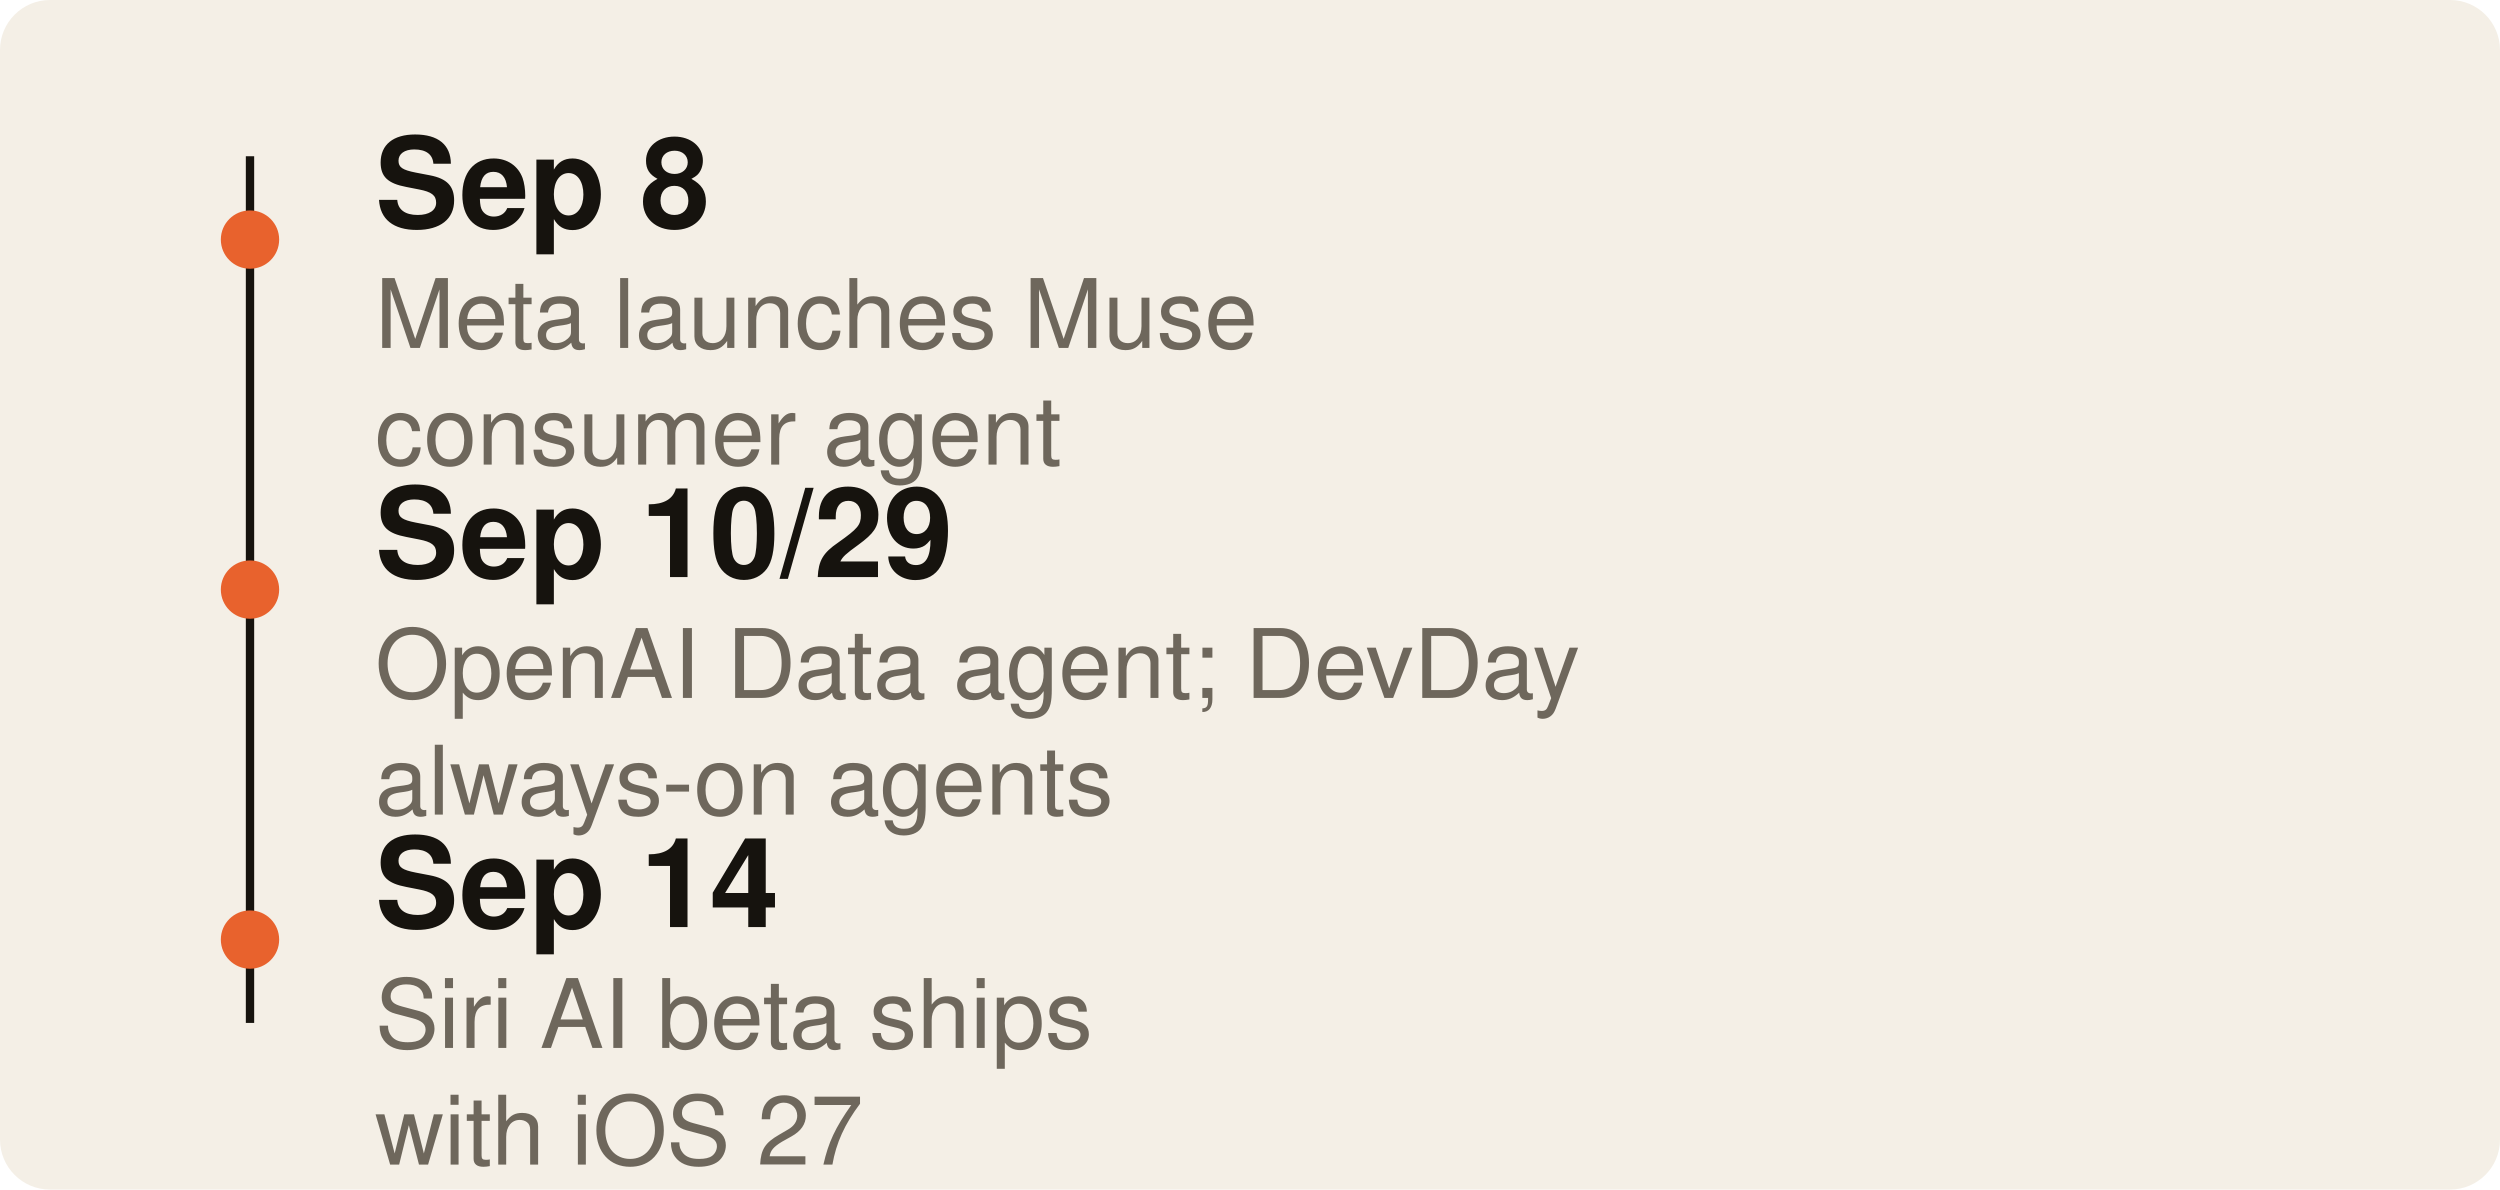
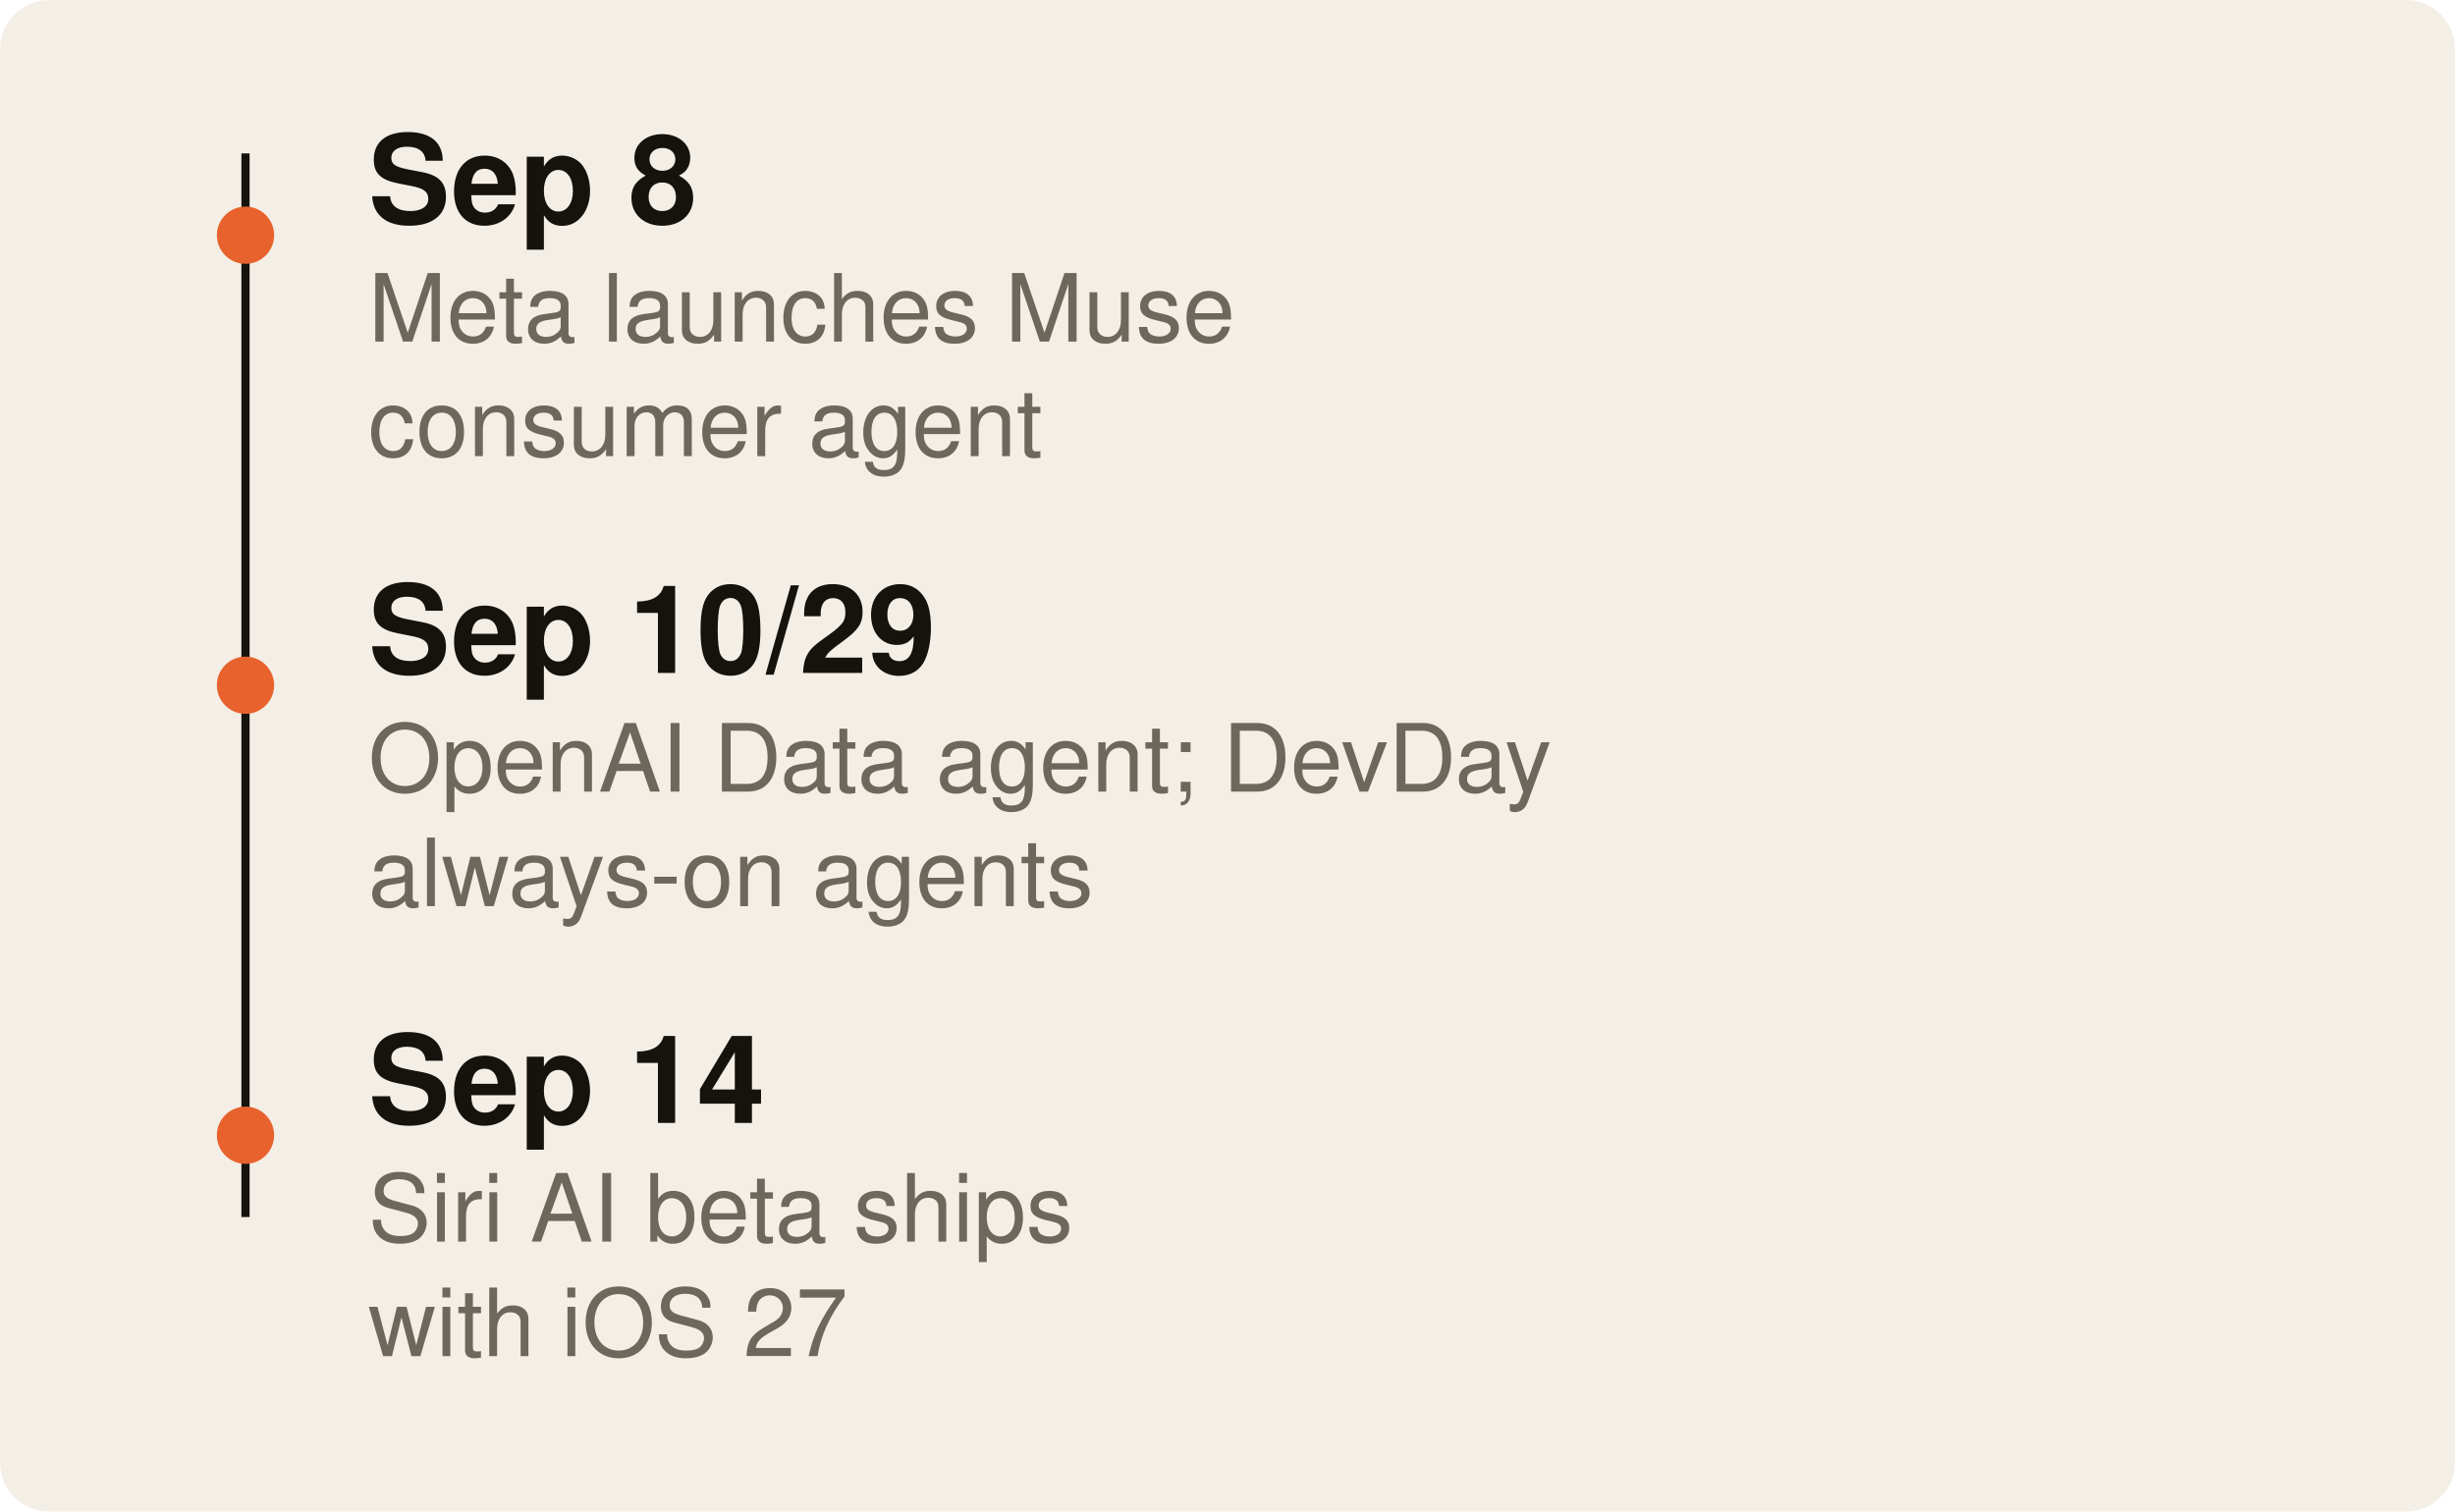
- <svg xmlns="http://www.w3.org/2000/svg" width="1200" height="571" viewBox="0 0 1200 571">
-   <rect width="1200" height="571" fill="#F4EFE6" rx="24" />
-   <line x1="120" y1="75" x2="120" y2="491" stroke="#16130E" stroke-width="4" />
+ <svg xmlns="http://www.w3.org/2000/svg" width="1200" height="739" viewBox="0 0 1200 739">
+   <rect width="1200" height="739" fill="#F4EFE6" rx="24" />
+   <line x1="120" y1="75" x2="120" y2="595" stroke="#16130E" stroke-width="4" />
  <circle cx="120" cy="115" r="14" fill="#E8622D" />
  <text x="180" y="109" font-family="Helvetica,Arial,sans-serif" font-size="60" font-weight="700" fill="#16130E">Sep 8</text>
  <text x="180" y="167" font-family="Helvetica,Arial,sans-serif" font-size="46" fill="#6E675C">Meta launches Muse</text>
  <text x="180" y="223" font-family="Helvetica,Arial,sans-serif" font-size="46" fill="#6E675C">consumer agent</text>
-   <circle cx="120" cy="283" r="14" fill="#E8622D" />
-   <text x="180" y="277" font-family="Helvetica,Arial,sans-serif" font-size="60" font-weight="700" fill="#16130E">Sep 10/29</text>
-   <text x="180" y="335" font-family="Helvetica,Arial,sans-serif" font-size="46" fill="#6E675C">OpenAI Data agent; DevDay</text>
-   <text x="180" y="391" font-family="Helvetica,Arial,sans-serif" font-size="46" fill="#6E675C">always-on agents</text>
-   <circle cx="120" cy="451" r="14" fill="#E8622D" />
-   <text x="180" y="445" font-family="Helvetica,Arial,sans-serif" font-size="60" font-weight="700" fill="#16130E">Sep 14</text>
-   <text x="180" y="503" font-family="Helvetica,Arial,sans-serif" font-size="46" fill="#6E675C">Siri AI beta ships</text>
-   <text x="180" y="559" font-family="Helvetica,Arial,sans-serif" font-size="46" fill="#6E675C">with iOS 27</text>
+   <circle cx="120" cy="335" r="14" fill="#E8622D" />
+   <text x="180" y="329" font-family="Helvetica,Arial,sans-serif" font-size="60" font-weight="700" fill="#16130E">Sep 10/29</text>
+   <text x="180" y="387" font-family="Helvetica,Arial,sans-serif" font-size="46" fill="#6E675C">OpenAI Data agent; DevDay</text>
+   <text x="180" y="443" font-family="Helvetica,Arial,sans-serif" font-size="46" fill="#6E675C">always-on agents</text>
+   <circle cx="120" cy="555" r="14" fill="#E8622D" />
+   <text x="180" y="549" font-family="Helvetica,Arial,sans-serif" font-size="60" font-weight="700" fill="#16130E">Sep 14</text>
+   <text x="180" y="607" font-family="Helvetica,Arial,sans-serif" font-size="46" fill="#6E675C">Siri AI beta ships</text>
+   <text x="180" y="663" font-family="Helvetica,Arial,sans-serif" font-size="46" fill="#6E675C">with iOS 27</text>
</svg>
